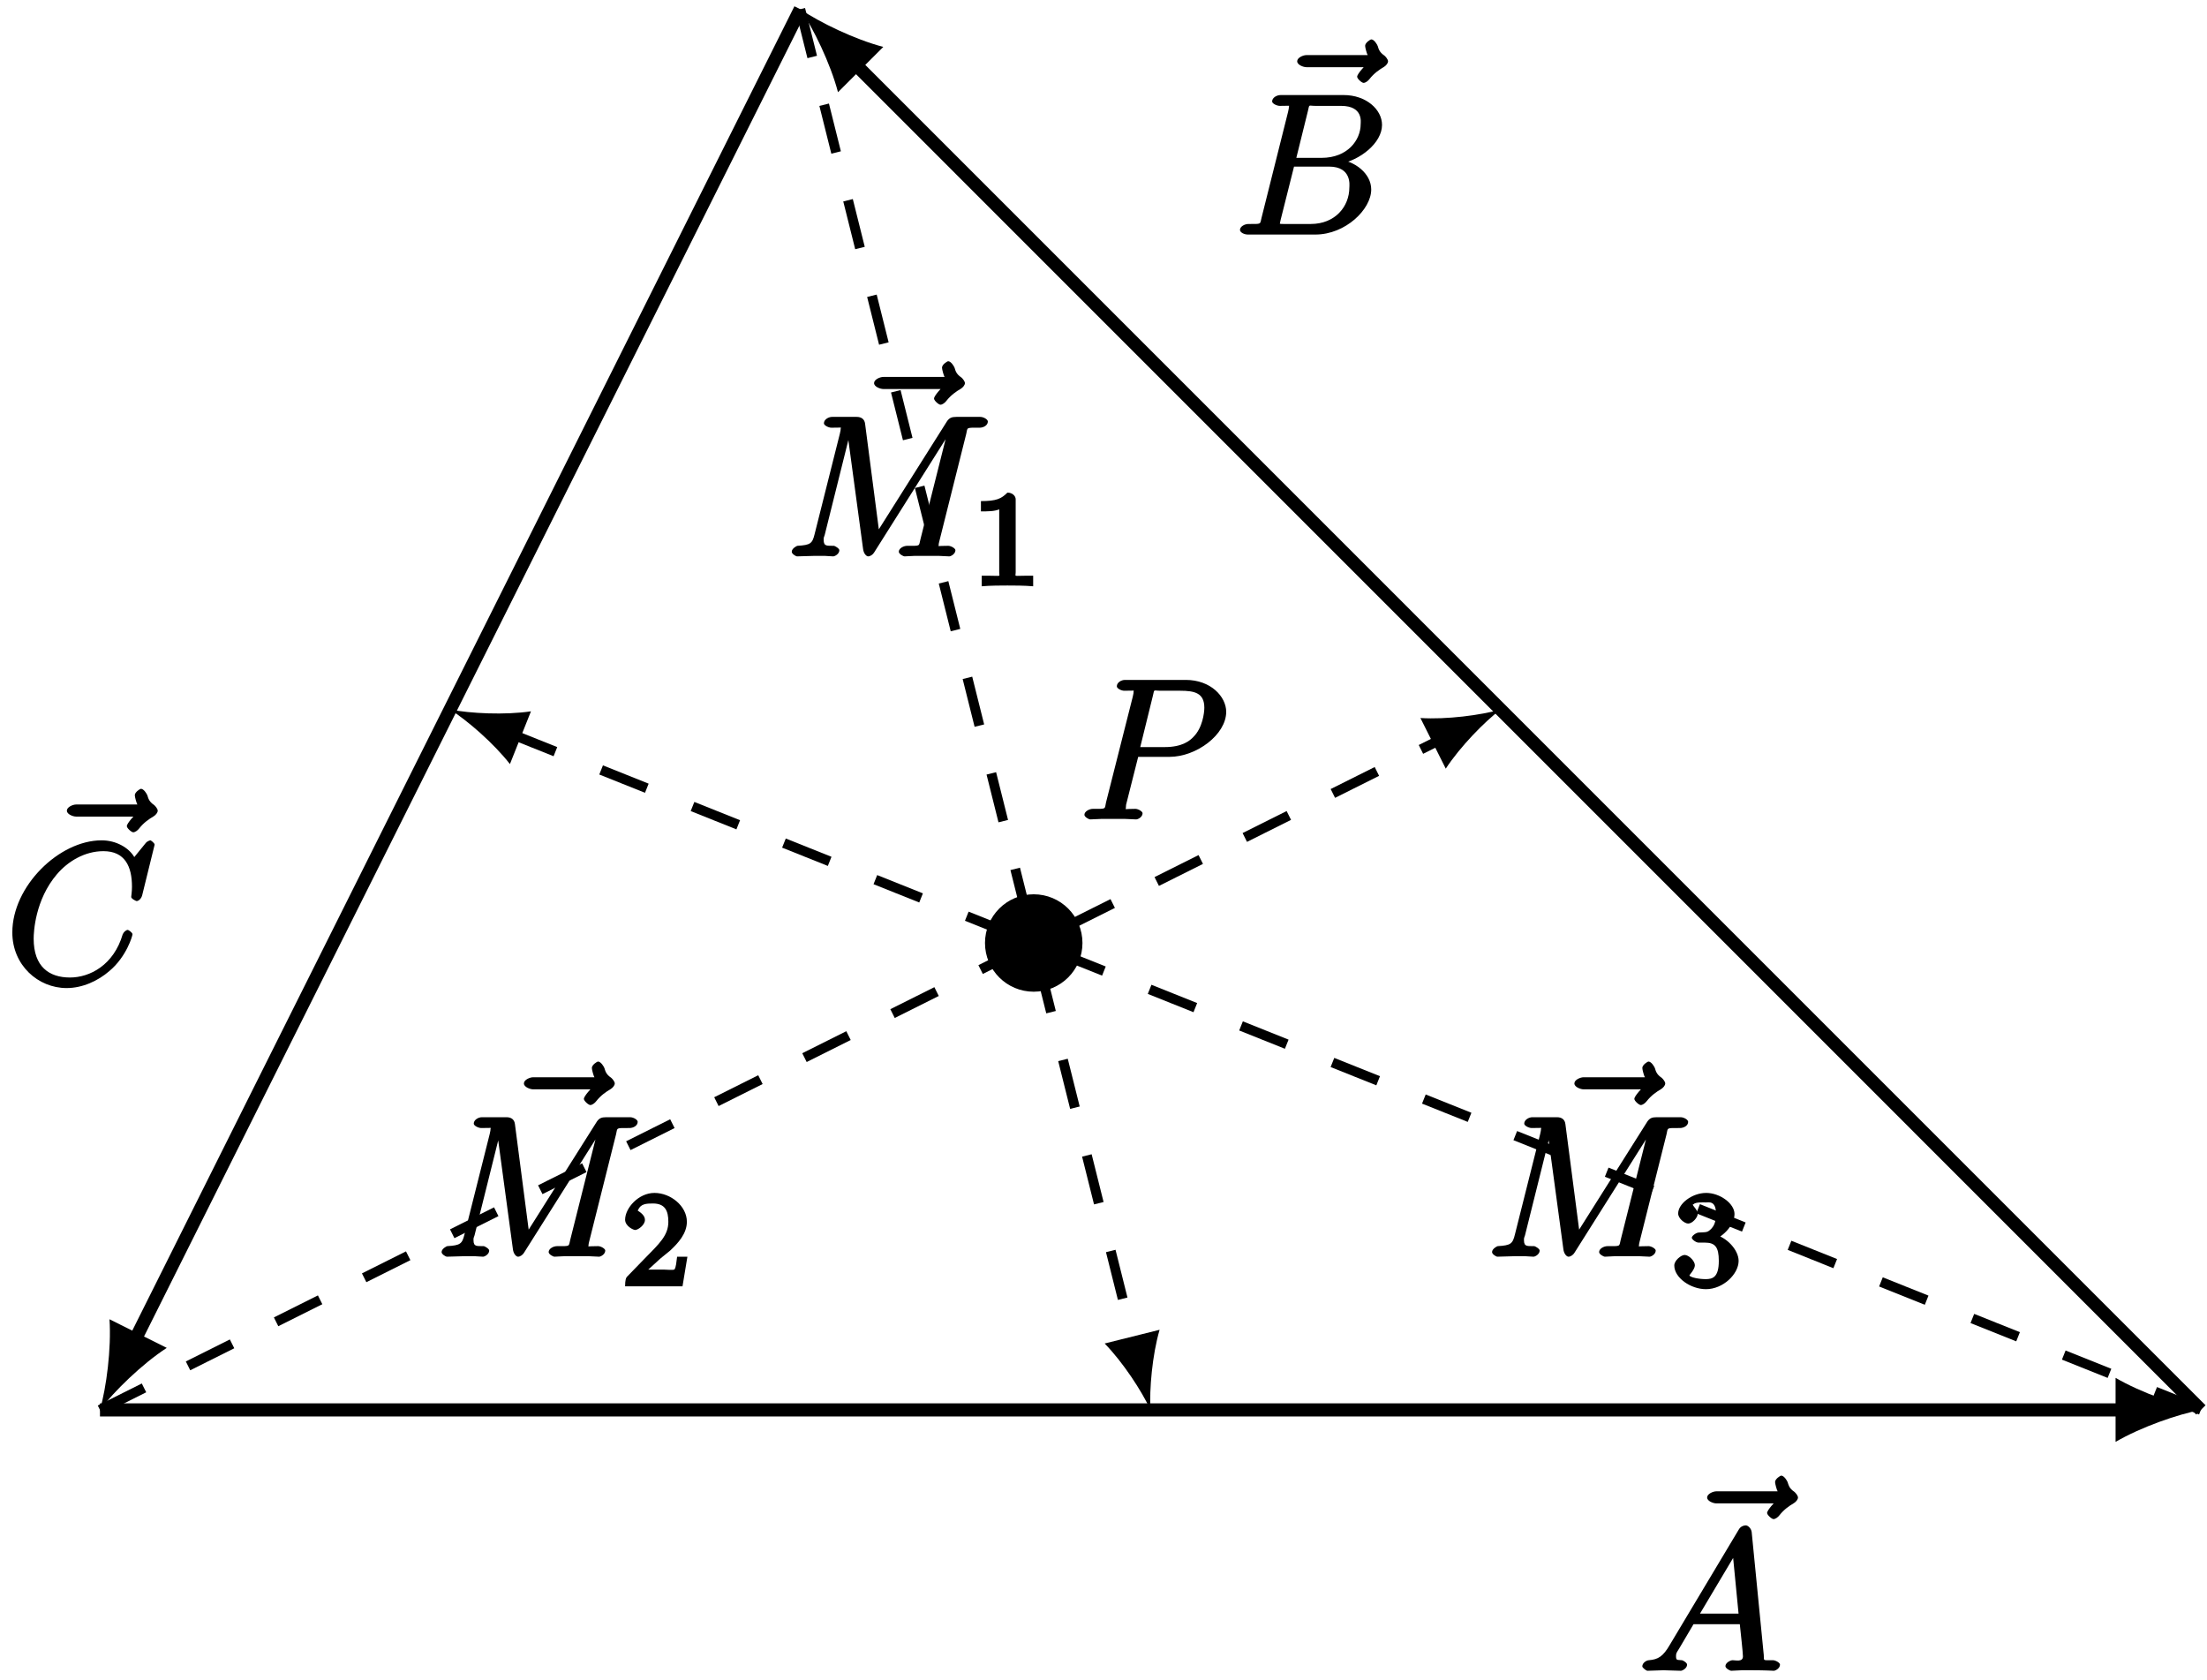
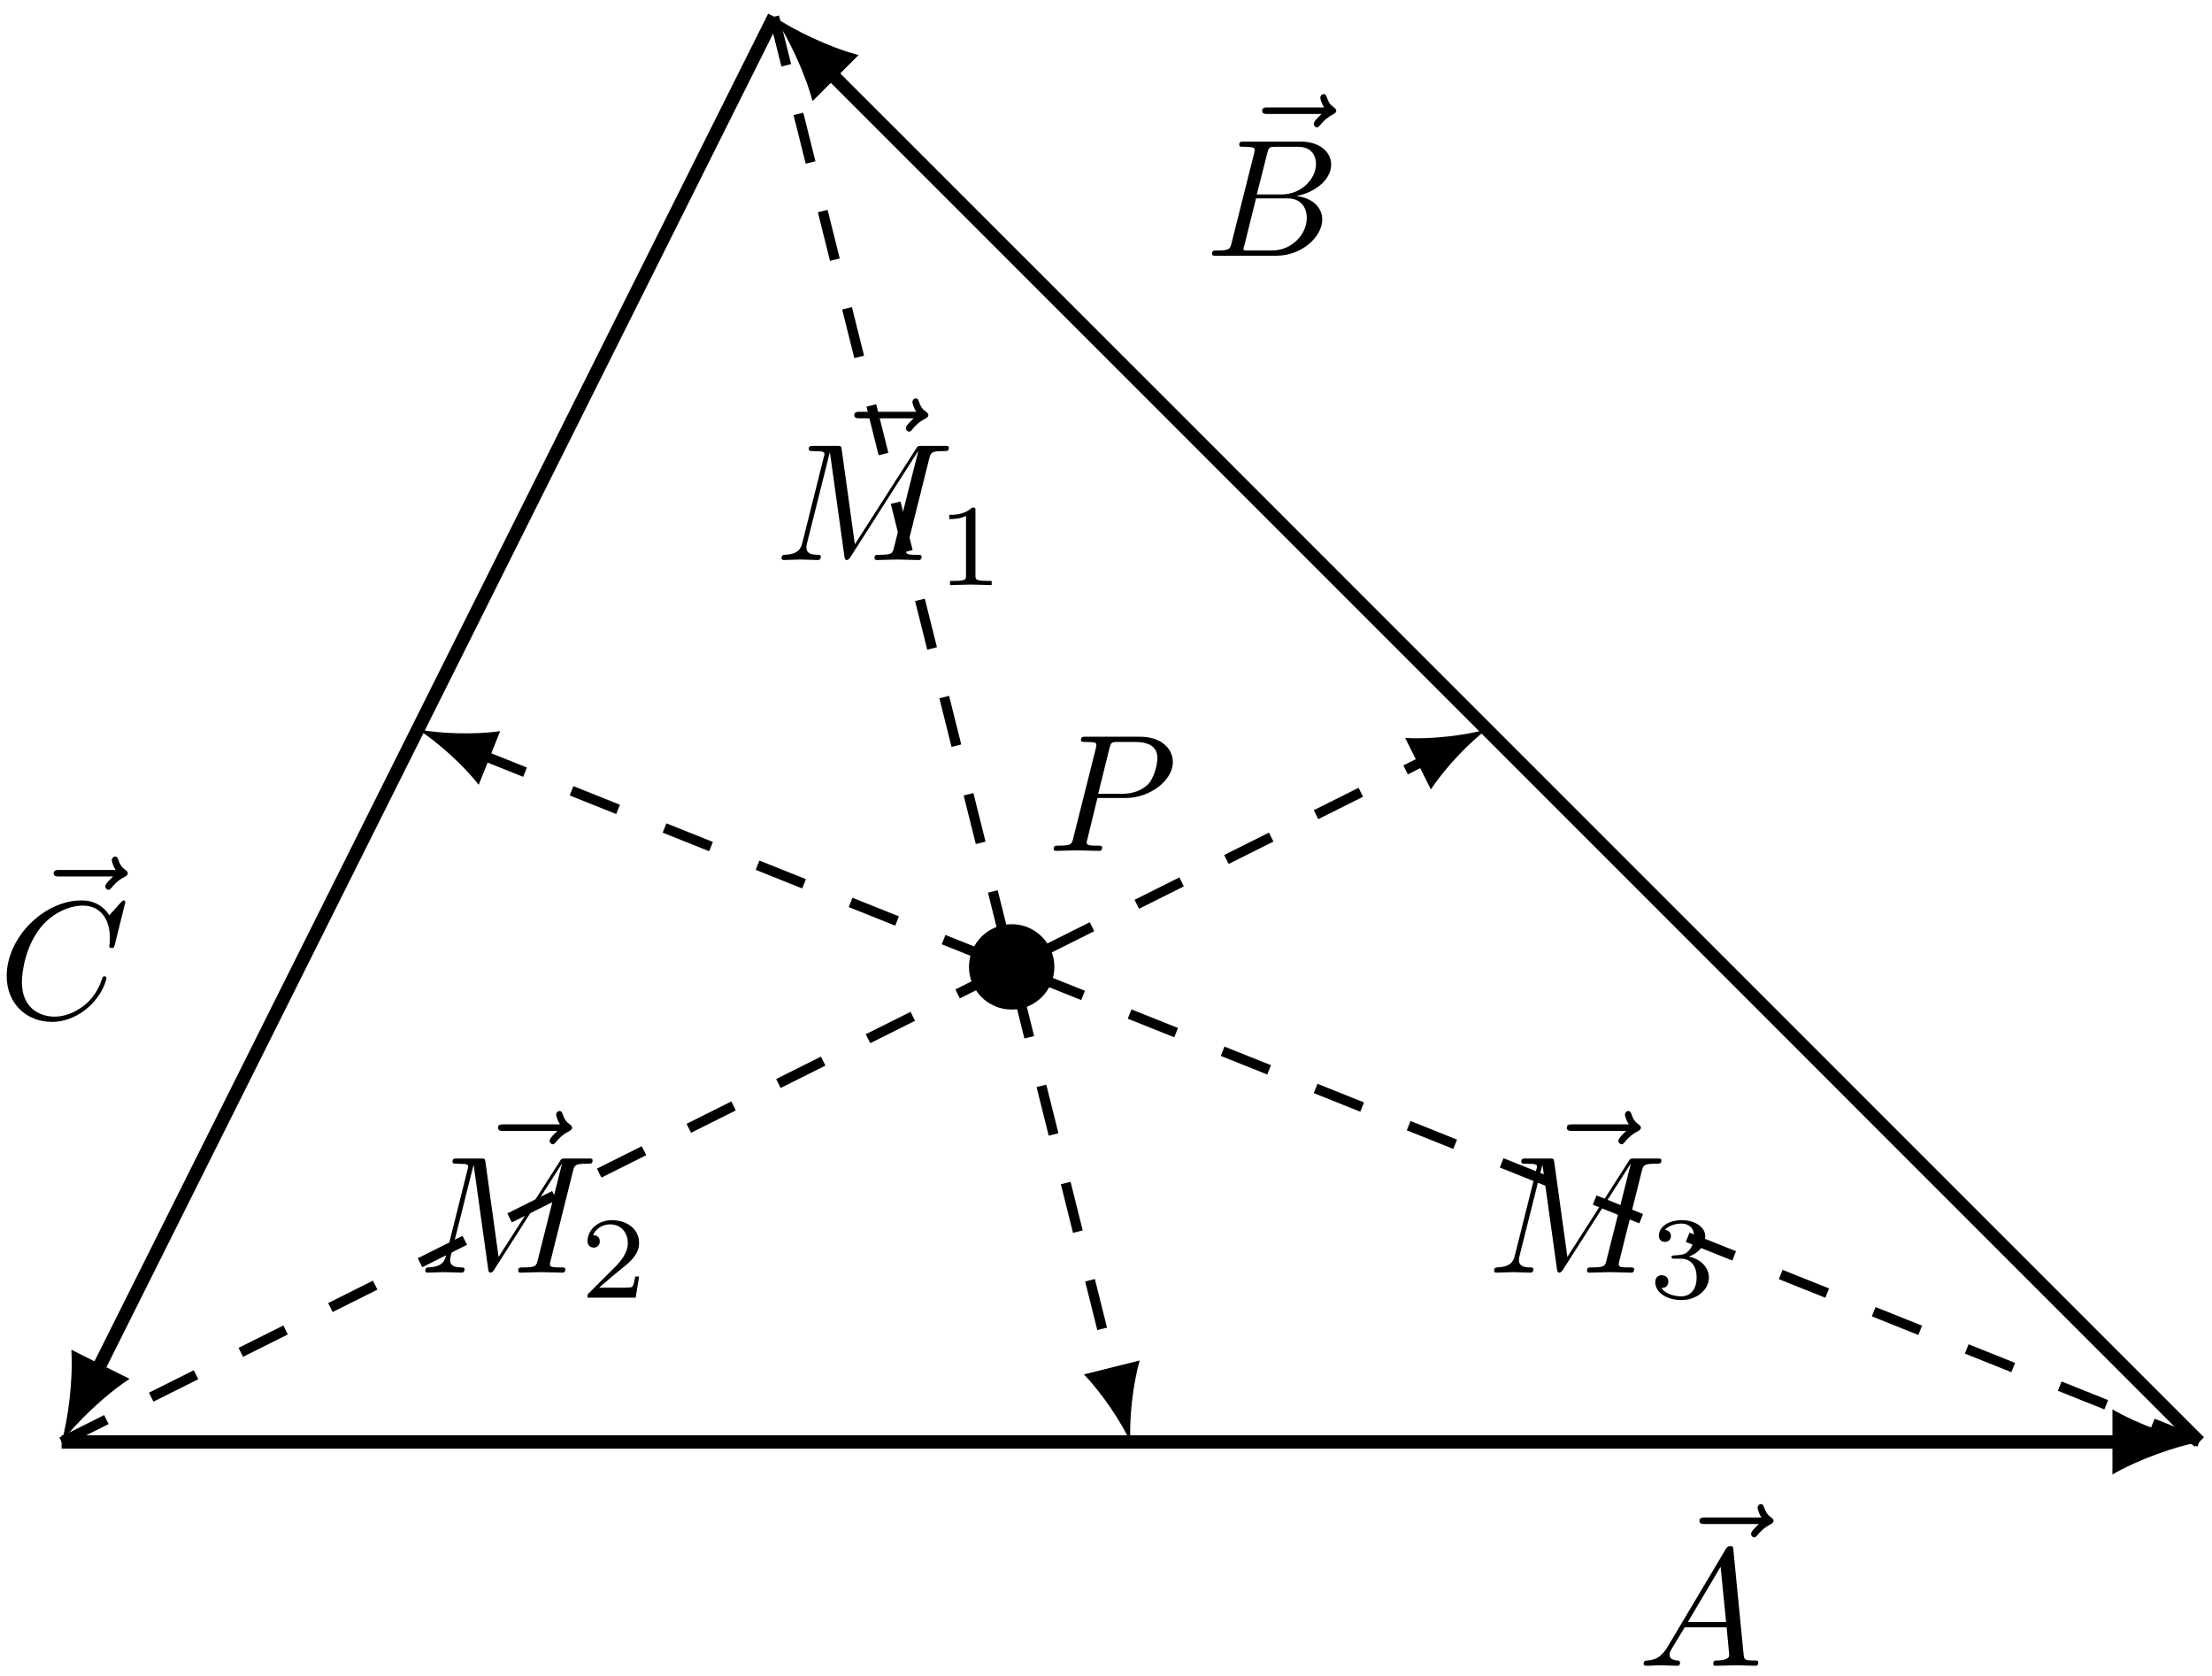
- <svg xmlns="http://www.w3.org/2000/svg" xmlns:xlink="http://www.w3.org/1999/xlink" width="134pt" height="102pt" viewBox="0 0 134 102" version="1.1">
+ <svg xmlns="http://www.w3.org/2000/svg" xmlns:xlink="http://www.w3.org/1999/xlink" width="132pt" height="100pt" viewBox="0 0 132 100" version="1.1">
  <defs>
    <g>
      <symbol overflow="visible" id="glyph0-0">
        <path style="stroke:none;" d="" />
      </symbol>
      <symbol overflow="visible" id="glyph0-1">
-         <path style="stroke:none;" d="M 6.281 -7.391 C 6.125 -7.25 5.641 -6.734 5.641 -6.562 C 5.641 -6.438 5.922 -6.188 6.031 -6.188 C 6.141 -6.188 6.297 -6.297 6.391 -6.422 C 6.672 -6.781 7 -7 7.266 -7.156 C 7.391 -7.234 7.516 -7.375 7.516 -7.5 C 7.516 -7.609 7.375 -7.781 7.297 -7.844 C 6.969 -8.062 6.938 -8.281 6.891 -8.422 C 6.859 -8.516 6.672 -8.828 6.5 -8.828 C 6.438 -8.828 6.125 -8.625 6.125 -8.438 C 6.125 -8.328 6.234 -7.938 6.281 -7.875 L 2.562 -7.875 C 2.359 -7.875 2 -7.719 2 -7.5 C 2 -7.281 2.375 -7.141 2.562 -7.141 L 6.391 -7.141 Z M 6.281 -7.391 " />
+         <path style="stroke:none;" d="M 5.359 -5.938 C 5.219 -5.797 4.891 -5.516 4.891 -5.344 C 4.891 -5.25 4.984 -5.141 5.078 -5.141 C 5.172 -5.141 5.219 -5.219 5.281 -5.281 C 5.391 -5.422 5.625 -5.703 6.062 -5.922 C 6.125 -5.969 6.234 -6.016 6.234 -6.125 C 6.234 -6.234 6.156 -6.281 6.094 -6.328 C 5.875 -6.484 5.766 -6.656 5.688 -6.891 C 5.656 -6.984 5.625 -7.125 5.484 -7.125 C 5.344 -7.125 5.281 -6.984 5.281 -6.906 C 5.281 -6.859 5.359 -6.547 5.516 -6.328 L 2.156 -6.328 C 2 -6.328 1.812 -6.328 1.812 -6.125 C 1.812 -5.938 2 -5.938 2.156 -5.938 Z M 5.359 -5.938 " />
      </symbol>
      <symbol overflow="visible" id="glyph0-2">
-         <path style="stroke:none;" d="M 1.906 -1.578 C 1.5 -0.875 1.203 -0.688 0.641 -0.641 C 0.5 -0.641 0.234 -0.484 0.234 -0.266 C 0.234 -0.188 0.469 0 0.547 0 C 0.766 0 1.297 -0.031 1.516 -0.031 C 1.859 -0.031 2.25 0 2.578 0 C 2.656 0 2.953 -0.141 2.953 -0.375 C 2.953 -0.484 2.703 -0.641 2.625 -0.641 C 2.359 -0.672 2.281 -0.609 2.281 -0.891 C 2.281 -1.062 2.312 -1.094 2.469 -1.344 L 3.344 -2.828 L 6.156 -2.828 C 6.156 -2.859 6.156 -2.766 6.172 -2.656 C 6.203 -2.344 6.344 -1.094 6.344 -0.875 C 6.344 -0.516 5.906 -0.641 5.719 -0.641 C 5.578 -0.641 5.281 -0.484 5.281 -0.281 C 5.281 -0.141 5.562 0 5.625 0 C 5.828 0 6.078 -0.031 6.281 -0.031 L 6.953 -0.031 C 7.688 -0.031 8.219 0 8.219 0 C 8.312 0 8.594 -0.141 8.594 -0.375 C 8.594 -0.484 8.328 -0.641 8.156 -0.641 C 7.5 -0.641 7.641 -0.594 7.609 -0.953 L 6.875 -8.422 C 6.844 -8.656 6.641 -8.828 6.516 -8.828 C 6.391 -8.828 6.203 -8.766 6.094 -8.578 Z M 3.578 -3.203 L 5.969 -7.219 L 5.703 -7.328 L 6.078 -3.469 L 3.734 -3.469 Z M 3.578 -3.203 " />
+         <path style="stroke:none;" d="M 1.781 -1.141 C 1.391 -0.484 1 -0.344 0.562 -0.312 C 0.438 -0.297 0.344 -0.297 0.344 -0.109 C 0.344 -0.047 0.406 0 0.484 0 C 0.75 0 1.062 -0.031 1.328 -0.031 C 1.672 -0.031 2.016 0 2.328 0 C 2.391 0 2.516 0 2.516 -0.188 C 2.516 -0.297 2.438 -0.312 2.359 -0.312 C 2.141 -0.328 1.891 -0.406 1.891 -0.656 C 1.891 -0.781 1.953 -0.891 2.031 -1.031 L 2.797 -2.297 L 5.297 -2.297 C 5.312 -2.094 5.453 -0.734 5.453 -0.641 C 5.453 -0.344 4.938 -0.312 4.734 -0.312 C 4.594 -0.312 4.5 -0.312 4.5 -0.109 C 4.5 0 4.609 0 4.641 0 C 5.047 0 5.469 -0.031 5.875 -0.031 C 6.125 -0.031 6.766 0 7.016 0 C 7.062 0 7.188 0 7.188 -0.203 C 7.188 -0.312 7.094 -0.312 6.953 -0.312 C 6.344 -0.312 6.344 -0.375 6.312 -0.672 L 5.703 -6.891 C 5.688 -7.094 5.688 -7.141 5.516 -7.141 C 5.359 -7.141 5.312 -7.062 5.25 -6.969 Z M 2.984 -2.609 L 4.938 -5.906 L 5.266 -2.609 Z M 2.984 -2.609 " />
      </symbol>
      <symbol overflow="visible" id="glyph0-3">
-         <path style="stroke:none;" d="M 4.531 -7.5 C 4.641 -7.938 4.531 -7.812 5 -7.812 L 6.547 -7.812 C 7.906 -7.812 7.734 -6.812 7.734 -6.703 C 7.734 -5.734 6.938 -4.656 5.359 -4.656 L 3.828 -4.656 Z M 6.391 -4.266 C 7.703 -4.5 9.031 -5.562 9.031 -6.656 C 9.031 -7.594 8.062 -8.469 6.703 -8.469 L 2.875 -8.469 C 2.641 -8.469 2.359 -8.312 2.359 -8.078 C 2.359 -7.953 2.641 -7.812 2.828 -7.812 C 3.547 -7.812 3.375 -7.859 3.375 -7.734 C 3.375 -7.703 3.375 -7.641 3.328 -7.453 L 1.719 -1.031 C 1.609 -0.609 1.75 -0.641 0.922 -0.641 C 0.688 -0.641 0.406 -0.484 0.406 -0.281 C 0.406 -0.141 0.641 0 0.891 0 L 4.984 0 C 6.812 0 8.375 -1.531 8.375 -2.734 C 8.375 -3.719 7.359 -4.469 6.391 -4.562 Z M 4.703 -0.641 L 3.078 -0.641 C 2.922 -0.641 2.891 -0.641 2.828 -0.656 C 2.688 -0.672 2.828 -0.531 2.828 -0.641 C 2.828 -0.719 2.859 -0.781 2.875 -0.891 L 3.688 -4.125 L 5.812 -4.125 C 7.219 -4.125 7.047 -2.953 7.047 -2.859 C 7.047 -1.703 6.188 -0.641 4.703 -0.641 Z M 4.703 -0.641 " />
+         <path style="stroke:none;" d="M 1.594 -0.781 C 1.5 -0.391 1.469 -0.312 0.688 -0.312 C 0.516 -0.312 0.422 -0.312 0.422 -0.109 C 0.422 0 0.516 0 0.688 0 L 4.25 0 C 5.828 0 7 -1.172 7 -2.156 C 7 -2.875 6.422 -3.453 5.453 -3.562 C 6.484 -3.75 7.531 -4.484 7.531 -5.438 C 7.531 -6.172 6.875 -6.812 5.688 -6.812 L 2.328 -6.812 C 2.141 -6.812 2.047 -6.812 2.047 -6.609 C 2.047 -6.5 2.141 -6.5 2.328 -6.5 C 2.344 -6.5 2.531 -6.5 2.703 -6.484 C 2.875 -6.453 2.969 -6.453 2.969 -6.312 C 2.969 -6.281 2.953 -6.25 2.938 -6.125 Z M 3.094 -3.656 L 3.719 -6.125 C 3.812 -6.469 3.828 -6.5 4.25 -6.5 L 5.547 -6.5 C 6.422 -6.5 6.625 -5.906 6.625 -5.469 C 6.625 -4.594 5.766 -3.656 4.562 -3.656 Z M 2.656 -0.312 C 2.516 -0.312 2.5 -0.312 2.438 -0.312 C 2.328 -0.328 2.297 -0.344 2.297 -0.422 C 2.297 -0.453 2.297 -0.469 2.359 -0.641 L 3.047 -3.422 L 4.922 -3.422 C 5.875 -3.422 6.078 -2.688 6.078 -2.266 C 6.078 -1.281 5.188 -0.312 4 -0.312 Z M 2.656 -0.312 " />
      </symbol>
      <symbol overflow="visible" id="glyph0-4">
-         <path style="stroke:none;" d="M 9.078 -8.453 C 9.078 -8.562 8.844 -8.719 8.828 -8.719 C 8.797 -8.719 8.625 -8.672 8.531 -8.547 L 7.844 -7.703 C 7.516 -8.266 6.75 -8.719 5.859 -8.719 C 3.281 -8.719 0.438 -5.938 0.438 -3.125 C 0.438 -1.141 2 0.25 3.734 0.25 C 4.703 0.25 5.641 -0.188 6.328 -0.781 C 7.375 -1.656 7.734 -2.922 7.734 -3.016 C 7.734 -3.125 7.484 -3.281 7.453 -3.281 C 7.344 -3.281 7.203 -3.156 7.141 -3.016 C 6.594 -1.141 5.141 -0.391 3.938 -0.391 C 2.672 -0.391 1.734 -1.047 1.734 -2.75 C 1.734 -3.125 1.812 -5.109 3.156 -6.672 C 3.812 -7.438 4.828 -8.062 5.969 -8.062 C 7.281 -8.062 7.703 -7.125 7.703 -5.906 C 7.703 -5.594 7.656 -5.328 7.656 -5.281 C 7.656 -5.172 7.953 -5.031 7.984 -5.031 C 8.109 -5.031 8.281 -5.188 8.328 -5.406 Z M 9.078 -8.453 " />
+         <path style="stroke:none;" d="M 7.578 -6.922 C 7.578 -6.953 7.562 -7.031 7.469 -7.031 C 7.438 -7.031 7.422 -7.016 7.312 -6.906 L 6.625 -6.141 C 6.531 -6.281 6.078 -7.031 4.969 -7.031 C 2.734 -7.031 0.5 -4.828 0.5 -2.516 C 0.5 -0.875 1.672 0.219 3.203 0.219 C 4.062 0.219 4.828 -0.172 5.359 -0.641 C 6.281 -1.453 6.453 -2.359 6.453 -2.391 C 6.453 -2.5 6.344 -2.5 6.328 -2.5 C 6.266 -2.5 6.219 -2.469 6.203 -2.391 C 6.109 -2.109 5.875 -1.391 5.188 -0.812 C 4.5 -0.266 3.875 -0.094 3.359 -0.094 C 2.469 -0.094 1.406 -0.609 1.406 -2.156 C 1.406 -2.734 1.609 -4.344 2.609 -5.516 C 3.219 -6.219 4.156 -6.719 5.047 -6.719 C 6.062 -6.719 6.656 -5.953 6.656 -4.797 C 6.656 -4.391 6.625 -4.391 6.625 -4.281 C 6.625 -4.188 6.734 -4.188 6.766 -4.188 C 6.891 -4.188 6.891 -4.203 6.953 -4.391 Z M 7.578 -6.922 " />
      </symbol>
      <symbol overflow="visible" id="glyph0-5">
-         <path style="stroke:none;" d="M 11.016 -7.438 C 11.109 -7.844 10.984 -7.812 11.828 -7.812 C 12.062 -7.812 12.328 -7.953 12.328 -8.188 C 12.328 -8.312 12.078 -8.469 11.859 -8.469 L 10.422 -8.469 C 10.125 -8.469 10 -8.406 9.859 -8.219 L 5.5 -1.312 L 5.766 -1.203 L 4.875 -8.047 C 4.844 -8.312 4.672 -8.469 4.359 -8.469 L 2.875 -8.469 C 2.656 -8.469 2.375 -8.312 2.375 -8.078 C 2.375 -7.953 2.656 -7.812 2.828 -7.812 C 3.562 -7.812 3.391 -7.859 3.391 -7.734 C 3.391 -7.703 3.391 -7.641 3.344 -7.453 L 1.812 -1.359 C 1.672 -0.781 1.562 -0.688 0.766 -0.641 C 0.734 -0.641 0.422 -0.484 0.422 -0.281 C 0.422 -0.141 0.688 0 0.734 0 C 0.984 0 1.594 -0.031 1.828 -0.031 L 2.406 -0.031 C 2.562 -0.031 2.766 0 2.938 0 C 3.031 0 3.312 -0.141 3.312 -0.375 C 3.312 -0.484 3.031 -0.641 2.984 -0.641 C 2.594 -0.656 2.359 -0.578 2.359 -1 C 2.359 -1.125 2.359 -1.141 2.422 -1.297 L 4.031 -7.75 L 3.766 -7.75 L 4.75 -0.469 C 4.781 -0.172 4.953 0 5.062 0 C 5.203 0 5.359 -0.125 5.422 -0.234 L 10.203 -7.812 L 9.938 -7.812 L 8.234 -1.031 C 8.125 -0.609 8.266 -0.641 7.438 -0.641 C 7.203 -0.641 6.922 -0.484 6.922 -0.281 C 6.922 -0.141 7.203 0 7.266 0 C 7.469 0 7.703 -0.031 7.906 -0.031 L 9.328 -0.031 C 9.531 -0.031 9.781 0 9.984 0 C 10.078 0 10.359 -0.141 10.359 -0.375 C 10.359 -0.484 10.094 -0.641 9.922 -0.641 C 9.188 -0.641 9.344 -0.578 9.344 -0.703 C 9.344 -0.719 9.344 -0.797 9.375 -0.891 Z M 11.016 -7.438 " />
+         <path style="stroke:none;" d="M 9.234 -6.047 C 9.328 -6.406 9.344 -6.5 10.094 -6.5 C 10.312 -6.5 10.406 -6.5 10.406 -6.703 C 10.406 -6.812 10.312 -6.812 10.141 -6.812 L 8.828 -6.812 C 8.562 -6.812 8.547 -6.812 8.438 -6.625 L 4.797 -0.938 L 4.016 -6.578 C 3.984 -6.812 3.969 -6.812 3.703 -6.812 L 2.344 -6.812 C 2.156 -6.812 2.047 -6.812 2.047 -6.625 C 2.047 -6.5 2.141 -6.5 2.328 -6.5 C 2.469 -6.5 2.641 -6.484 2.766 -6.484 C 2.922 -6.453 2.984 -6.438 2.984 -6.312 C 2.984 -6.281 2.969 -6.25 2.938 -6.125 L 1.672 -1.062 C 1.578 -0.656 1.406 -0.344 0.594 -0.312 C 0.547 -0.312 0.422 -0.297 0.422 -0.125 C 0.422 -0.031 0.484 0 0.562 0 C 0.875 0 1.219 -0.031 1.562 -0.031 C 1.891 -0.031 2.25 0 2.578 0 C 2.625 0 2.766 0 2.766 -0.203 C 2.766 -0.312 2.656 -0.312 2.578 -0.312 C 2.016 -0.312 1.906 -0.516 1.906 -0.75 C 1.906 -0.812 1.906 -0.875 1.938 -0.984 L 3.297 -6.406 L 3.312 -6.406 L 4.172 -0.234 C 4.188 -0.109 4.203 0 4.312 0 C 4.422 0 4.484 -0.109 4.531 -0.172 L 8.562 -6.484 L 8.578 -6.484 L 7.141 -0.781 C 7.047 -0.391 7.031 -0.312 6.234 -0.312 C 6.078 -0.312 5.969 -0.312 5.969 -0.125 C 5.969 0 6.078 0 6.109 0 C 6.391 0 7.062 -0.031 7.344 -0.031 C 7.75 -0.031 8.188 0 8.594 0 C 8.656 0 8.781 0 8.781 -0.203 C 8.781 -0.312 8.688 -0.312 8.5 -0.312 C 8.141 -0.312 7.859 -0.312 7.859 -0.484 C 7.859 -0.531 7.859 -0.547 7.906 -0.734 Z M 9.234 -6.047 " />
      </symbol>
      <symbol overflow="visible" id="glyph0-6">
-         <path style="stroke:none;" d="M 3.531 -3.797 L 5.547 -3.797 C 7.203 -3.797 9 -5.156 9 -6.531 C 9 -7.453 8.062 -8.469 6.547 -8.469 L 2.859 -8.469 C 2.625 -8.469 2.359 -8.312 2.359 -8.078 C 2.359 -7.953 2.625 -7.812 2.812 -7.812 C 3.531 -7.812 3.375 -7.859 3.375 -7.734 C 3.375 -7.703 3.375 -7.641 3.328 -7.453 L 1.703 -1.031 C 1.609 -0.609 1.75 -0.641 0.906 -0.641 C 0.688 -0.641 0.391 -0.484 0.391 -0.281 C 0.391 -0.141 0.672 0 0.734 0 C 0.969 0 1.203 -0.031 1.438 -0.031 L 2.828 -0.031 C 3.062 -0.031 3.312 0 3.531 0 C 3.641 0 3.922 -0.141 3.922 -0.375 C 3.922 -0.484 3.656 -0.641 3.484 -0.641 C 2.766 -0.641 2.906 -0.578 2.906 -0.688 C 2.906 -0.75 2.922 -0.844 2.922 -0.891 L 3.656 -3.797 Z M 4.547 -7.5 C 4.656 -7.938 4.547 -7.812 5.016 -7.812 L 6.203 -7.812 C 7.094 -7.812 7.672 -7.672 7.672 -6.781 C 7.672 -6.469 7.562 -5.562 7.016 -5.016 C 6.812 -4.797 6.359 -4.391 5.266 -4.391 L 3.781 -4.391 Z M 4.547 -7.5 " />
+         <path style="stroke:none;" d="M 3.016 -3.156 L 4.719 -3.156 C 6.125 -3.156 7.516 -4.188 7.516 -5.297 C 7.516 -6.078 6.859 -6.812 5.547 -6.812 L 2.328 -6.812 C 2.141 -6.812 2.031 -6.812 2.031 -6.625 C 2.031 -6.5 2.109 -6.5 2.312 -6.5 C 2.438 -6.5 2.625 -6.484 2.734 -6.484 C 2.906 -6.453 2.953 -6.438 2.953 -6.312 C 2.953 -6.281 2.953 -6.25 2.922 -6.125 L 1.578 -0.781 C 1.484 -0.391 1.469 -0.312 0.672 -0.312 C 0.516 -0.312 0.406 -0.312 0.406 -0.125 C 0.406 0 0.516 0 0.547 0 C 0.828 0 1.531 -0.031 1.812 -0.031 C 2.031 -0.031 2.25 -0.016 2.453 -0.016 C 2.672 -0.016 2.891 0 3.094 0 C 3.172 0 3.297 0 3.297 -0.203 C 3.297 -0.312 3.203 -0.312 3.016 -0.312 C 2.656 -0.312 2.375 -0.312 2.375 -0.484 C 2.375 -0.547 2.391 -0.594 2.406 -0.656 Z M 3.734 -6.125 C 3.828 -6.469 3.844 -6.5 4.281 -6.5 L 5.234 -6.5 C 6.062 -6.5 6.594 -6.234 6.594 -5.547 C 6.594 -5.156 6.391 -4.297 6 -3.938 C 5.5 -3.484 4.906 -3.406 4.469 -3.406 L 3.062 -3.406 Z M 3.734 -6.125 " />
      </symbol>
      <symbol overflow="visible" id="glyph1-0">
        <path style="stroke:none;" d="" />
      </symbol>
      <symbol overflow="visible" id="glyph1-1">
-         <path style="stroke:none;" d="M 2.688 -5.266 C 2.688 -5.469 2.484 -5.672 2.188 -5.672 C 1.812 -5.297 1.516 -5.156 0.578 -5.156 L 0.578 -4.531 C 0.984 -4.531 1.406 -4.531 1.688 -4.656 L 1.688 -0.844 C 1.688 -0.547 1.844 -0.625 1.094 -0.625 L 0.625 -0.625 L 0.625 0.016 C 1.141 -0.031 1.828 -0.031 2.188 -0.031 C 2.547 -0.031 3.234 -0.031 3.75 0.016 L 3.75 -0.625 L 3.281 -0.625 C 2.531 -0.625 2.688 -0.547 2.688 -0.844 Z M 2.688 -5.266 " />
+         <path style="stroke:none;" d="M 2.328 -4.438 C 2.328 -4.625 2.328 -4.625 2.125 -4.625 C 1.672 -4.188 1.047 -4.188 0.766 -4.188 L 0.766 -3.938 C 0.922 -3.938 1.391 -3.938 1.766 -4.125 L 1.766 -0.578 C 1.766 -0.344 1.766 -0.25 1.078 -0.25 L 0.812 -0.25 L 0.812 0 C 0.938 0 1.797 -0.031 2.047 -0.031 C 2.266 -0.031 3.141 0 3.297 0 L 3.297 -0.25 L 3.031 -0.25 C 2.328 -0.25 2.328 -0.344 2.328 -0.578 Z M 2.328 -4.438 " />
      </symbol>
      <symbol overflow="visible" id="glyph1-2">
-         <path style="stroke:none;" d="M 2.375 -1.688 C 2.5 -1.797 2.844 -2.062 2.969 -2.172 C 3.453 -2.625 3.984 -3.203 3.984 -3.922 C 3.984 -4.875 3 -5.672 2.016 -5.672 C 1.047 -5.672 0.234 -4.75 0.234 -4.047 C 0.234 -3.656 0.734 -3.422 0.844 -3.422 C 1.016 -3.422 1.438 -3.719 1.438 -4.031 C 1.438 -4.438 0.859 -4.625 1.016 -4.625 C 1.172 -5.016 1.531 -5.031 1.922 -5.031 C 2.656 -5.031 2.859 -4.594 2.859 -3.922 C 2.859 -3.094 2.328 -2.609 1.391 -1.656 L 0.375 -0.609 C 0.281 -0.531 0.234 -0.375 0.234 0 L 3.719 0 L 4.016 -1.797 L 3.391 -1.797 C 3.344 -1.453 3.328 -1.172 3.234 -1.031 C 3.188 -0.969 2.719 -1.016 2.594 -1.016 L 1.172 -1.016 L 1.297 -0.703 Z M 2.375 -1.688 " />
+         <path style="stroke:none;" d="M 3.516 -1.266 L 3.281 -1.266 C 3.266 -1.109 3.188 -0.703 3.094 -0.641 C 3.047 -0.594 2.516 -0.594 2.406 -0.594 L 1.125 -0.594 C 1.859 -1.234 2.109 -1.438 2.516 -1.766 C 3.031 -2.172 3.516 -2.609 3.516 -3.266 C 3.516 -4.109 2.781 -4.625 1.891 -4.625 C 1.031 -4.625 0.438 -4.016 0.438 -3.375 C 0.438 -3.031 0.734 -2.984 0.812 -2.984 C 0.969 -2.984 1.172 -3.109 1.172 -3.359 C 1.172 -3.484 1.125 -3.734 0.766 -3.734 C 0.984 -4.219 1.453 -4.375 1.781 -4.375 C 2.484 -4.375 2.844 -3.828 2.844 -3.266 C 2.844 -2.656 2.406 -2.188 2.188 -1.938 L 0.516 -0.266 C 0.438 -0.203 0.438 -0.188 0.438 0 L 3.312 0 Z M 3.516 -1.266 " />
      </symbol>
      <symbol overflow="visible" id="glyph1-3">
-         <path style="stroke:none;" d="M 2.016 -2.656 C 2.641 -2.656 2.859 -2.375 2.859 -1.547 C 2.859 -0.547 2.484 -0.438 2.062 -0.438 C 1.625 -0.438 1.141 -0.547 1.078 -0.656 C 1.031 -0.656 1.406 -1.016 1.406 -1.281 C 1.406 -1.531 1.047 -1.906 0.781 -1.906 C 0.578 -1.906 0.156 -1.578 0.156 -1.266 C 0.156 -0.516 1.156 0.172 2.078 0.172 C 3.125 0.172 4.062 -0.75 4.062 -1.547 C 4.062 -2.203 3.344 -3 2.531 -3.172 L 2.531 -2.812 C 3.156 -3.031 3.812 -3.75 3.812 -4.391 C 3.812 -5.031 2.922 -5.672 2.094 -5.672 C 1.234 -5.672 0.391 -5.016 0.391 -4.422 C 0.391 -4.125 0.781 -3.812 1 -3.812 C 1.25 -3.812 1.578 -4.172 1.578 -4.406 C 1.578 -4.688 1.141 -4.984 1.328 -4.984 C 1.438 -5.125 1.922 -5.094 2.062 -5.094 C 2.266 -5.094 2.688 -5.219 2.688 -4.391 C 2.688 -3.828 2.516 -3.625 2.406 -3.5 C 2.156 -3.25 2.109 -3.297 1.625 -3.266 C 1.469 -3.25 1.219 -3.062 1.219 -2.953 C 1.219 -2.844 1.484 -2.656 1.625 -2.656 Z M 2.016 -2.656 " />
+         <path style="stroke:none;" d="M 1.906 -2.328 C 2.453 -2.328 2.844 -1.953 2.844 -1.203 C 2.844 -0.344 2.328 -0.078 1.938 -0.078 C 1.656 -0.078 1.031 -0.156 0.75 -0.578 C 1.078 -0.578 1.156 -0.812 1.156 -0.969 C 1.156 -1.188 0.984 -1.344 0.766 -1.344 C 0.578 -1.344 0.375 -1.219 0.375 -0.938 C 0.375 -0.281 1.094 0.141 1.938 0.141 C 2.906 0.141 3.578 -0.516 3.578 -1.203 C 3.578 -1.75 3.141 -2.297 2.375 -2.453 C 3.094 -2.719 3.359 -3.234 3.359 -3.672 C 3.359 -4.219 2.734 -4.625 1.953 -4.625 C 1.188 -4.625 0.594 -4.25 0.594 -3.688 C 0.594 -3.453 0.75 -3.328 0.953 -3.328 C 1.172 -3.328 1.312 -3.484 1.312 -3.672 C 1.312 -3.875 1.172 -4.031 0.953 -4.047 C 1.203 -4.344 1.672 -4.422 1.938 -4.422 C 2.25 -4.422 2.688 -4.266 2.688 -3.672 C 2.688 -3.375 2.594 -3.047 2.406 -2.844 C 2.188 -2.578 1.984 -2.562 1.641 -2.531 C 1.469 -2.516 1.453 -2.516 1.422 -2.516 C 1.406 -2.516 1.344 -2.5 1.344 -2.422 C 1.344 -2.328 1.406 -2.328 1.531 -2.328 Z M 1.906 -2.328 " />
      </symbol>
    </g>
  </defs>
  <g id="surface1">
-     <path style="fill:none;stroke-width:0.797;stroke-linecap:butt;stroke-linejoin:miter;stroke:rgb(0%,0%,0%);stroke-opacity:1;stroke-miterlimit:10;" d="M 0 -0.002 L 122.899 -0.002 " transform="matrix(1,0,0,-1,6.07,85.6)" />
-     <path style=" stroke:none;fill-rule:nonzero;fill:rgb(0%,0%,0%);fill-opacity:1;" d="M 133.629 85.602 C 132.25 85.34 130.004 84.562 128.449 83.656 L 128.449 87.543 C 130.004 86.637 132.25 85.859 133.629 85.602 " />
+     <path style="fill:none;stroke-width:0.797;stroke-linecap:butt;stroke-linejoin:miter;stroke:rgb(0%,0%,0%);stroke-opacity:1;stroke-miterlimit:10;" d="M -0.001 -0.001 L 122.897 -0.001 " transform="matrix(1,0,0,-1,3.677,86.038)" />
+     <path style=" stroke:none;fill-rule:nonzero;fill:rgb(0%,0%,0%);fill-opacity:1;" d="M 131.238 86.039 C 129.855 85.777 127.609 85 126.059 84.094 L 126.059 87.98 C 127.609 87.074 129.855 86.297 131.238 86.039 " />
    <g style="fill:rgb(0%,0%,0%);fill-opacity:1;">
-       <use xlink:href="#glyph0-1" x="101.65" y="98.42" />
+       <use xlink:href="#glyph0-1" x="99.601" y="96.874" />
    </g>
    <g style="fill:rgb(0%,0%,0%);fill-opacity:1;">
-       <use xlink:href="#glyph0-2" x="99.48" y="101.44" />
+       <use xlink:href="#glyph0-2" x="97.738" y="99.393" />
    </g>
-     <path style="fill:none;stroke-width:0.797;stroke-linecap:butt;stroke-linejoin:miter;stroke:rgb(0%,0%,0%);stroke-opacity:1;stroke-miterlimit:10;" d="M 127.559 -0.002 L 62.504 65.057 L 45.817 81.745 " transform="matrix(1,0,0,-1,6.07,85.6)" />
-     <path style=" stroke:none;fill-rule:nonzero;fill:rgb(0%,0%,0%);fill-opacity:1;" d="M 48.59 0.559 C 49.383 1.719 50.422 3.855 50.879 5.598 L 53.629 2.848 C 51.887 2.391 49.75 1.352 48.59 0.559 " />
+     <path style="fill:none;stroke-width:0.797;stroke-linecap:butt;stroke-linejoin:miter;stroke:rgb(0%,0%,0%);stroke-opacity:1;stroke-miterlimit:10;" d="M 127.561 -0.001 L 62.507 65.058 L 45.815 81.745 " transform="matrix(1,0,0,-1,3.677,86.038)" />
+     <path style=" stroke:none;fill-rule:nonzero;fill:rgb(0%,0%,0%);fill-opacity:1;" d="M 46.195 0.996 C 46.992 2.156 48.027 4.293 48.488 6.035 L 51.234 3.285 C 49.492 2.828 47.355 1.793 46.195 0.996 " />
    <g style="fill:rgb(0%,0%,0%);fill-opacity:1;">
-       <use xlink:href="#glyph0-1" x="76.76" y="11.22" />
+       <use xlink:href="#glyph0-1" x="73.506" y="12.74" />
    </g>
    <g style="fill:rgb(0%,0%,0%);fill-opacity:1;">
-       <use xlink:href="#glyph0-3" x="74.88" y="14.24" />
+       <use xlink:href="#glyph0-3" x="71.905" y="15.259" />
    </g>
-     <path style="fill:none;stroke-width:0.797;stroke-linecap:butt;stroke-linejoin:miter;stroke:rgb(0%,0%,0%);stroke-opacity:1;stroke-miterlimit:10;" d="M 42.52 85.041 L 9.778 19.561 L 2.086 4.17 " transform="matrix(1,0,0,-1,6.07,85.6)" />
-     <path style=" stroke:none;fill-rule:nonzero;fill:rgb(0%,0%,0%);fill-opacity:1;" d="M 6.07 85.602 C 6.918 84.48 8.617 82.82 10.125 81.836 L 6.648 80.098 C 6.766 81.895 6.457 84.25 6.07 85.602 " />
+     <path style="fill:none;stroke-width:0.797;stroke-linecap:butt;stroke-linejoin:miter;stroke:rgb(0%,0%,0%);stroke-opacity:1;stroke-miterlimit:10;" d="M 42.518 85.042 L 9.78 19.561 L 2.085 4.171 " transform="matrix(1,0,0,-1,3.677,86.038)" />
+     <path style=" stroke:none;fill-rule:nonzero;fill:rgb(0%,0%,0%);fill-opacity:1;" d="M 3.676 86.039 C 4.527 84.918 6.227 83.258 7.73 82.273 L 4.258 80.535 C 4.371 82.332 4.062 84.688 3.676 86.039 " />
    <g style="fill:rgb(0%,0%,0%);fill-opacity:1;">
-       <use xlink:href="#glyph0-1" x="2.06" y="56.72" />
+       <use xlink:href="#glyph0-1" x="1.39" y="58.236" />
    </g>
    <g style="fill:rgb(0%,0%,0%);fill-opacity:1;">
-       <use xlink:href="#glyph0-4" x="0.31" y="59.74" />
+       <use xlink:href="#glyph0-4" x="-0.1" y="60.755" />
    </g>
-     <path style="fill:none;stroke-width:0.598;stroke-linecap:butt;stroke-linejoin:miter;stroke:rgb(0%,0%,0%);stroke-opacity:1;stroke-dasharray:2.989,2.989;stroke-miterlimit:10;" d="M 42.52 85.041 L 49.606 56.694 L 62.782 4.002 " transform="matrix(1,0,0,-1,6.07,85.6)" />
-     <path style=" stroke:none;fill-rule:nonzero;fill:rgb(0%,0%,0%);fill-opacity:1;" d="M 69.852 85.602 C 69.777 84.359 69.961 82.266 70.406 80.738 L 67.07 81.57 C 68.184 82.711 69.332 84.469 69.852 85.602 " />
+     <path style="fill:none;stroke-width:0.598;stroke-linecap:butt;stroke-linejoin:miter;stroke:rgb(0%,0%,0%);stroke-opacity:1;stroke-dasharray:2.989,2.989;stroke-miterlimit:10;" d="M 42.518 85.042 L 49.608 56.694 L 62.78 4.003 " transform="matrix(1,0,0,-1,3.677,86.038)" />
+     <path style=" stroke:none;fill-rule:nonzero;fill:rgb(0%,0%,0%);fill-opacity:1;" d="M 67.457 86.039 C 67.383 84.797 67.57 82.703 68.012 81.176 L 64.68 82.008 C 65.789 83.148 66.938 84.906 67.457 86.039 " />
    <g style="fill:rgb(0%,0%,0%);fill-opacity:1;">
-       <use xlink:href="#glyph0-1" x="51.07" y="30.76" />
+       <use xlink:href="#glyph0-1" x="49.165" y="30.897" />
    </g>
    <g style="fill:rgb(0%,0%,0%);fill-opacity:1;">
-       <use xlink:href="#glyph0-5" x="47.65" y="33.78" />
+       <use xlink:href="#glyph0-5" x="46.216" y="33.416" />
    </g>
    <g style="fill:rgb(0%,0%,0%);fill-opacity:1;">
-       <use xlink:href="#glyph1-1" x="58.98" y="35.58" />
+       <use xlink:href="#glyph1-1" x="55.881" y="34.91" />
    </g>
-     <path style="fill:none;stroke-width:0.598;stroke-linecap:butt;stroke-linejoin:miter;stroke:rgb(0%,0%,0%);stroke-opacity:1;stroke-dasharray:2.989,2.989;stroke-miterlimit:10;" d="M 0 -0.002 L 28.348 14.174 L 81.352 40.674 " transform="matrix(1,0,0,-1,6.07,85.6)" />
-     <path style=" stroke:none;fill-rule:nonzero;fill:rgb(0%,0%,0%);fill-opacity:1;" d="M 91.109 43.078 C 89.914 43.422 87.832 43.695 86.242 43.594 L 87.781 46.668 C 88.652 45.336 90.121 43.832 91.109 43.078 " />
+     <path style="fill:none;stroke-width:0.598;stroke-linecap:butt;stroke-linejoin:miter;stroke:rgb(0%,0%,0%);stroke-opacity:1;stroke-dasharray:2.989,2.989;stroke-miterlimit:10;" d="M -0.001 -0.001 L 28.346 14.175 L 81.35 40.675 " transform="matrix(1,0,0,-1,3.677,86.038)" />
+     <path style=" stroke:none;fill-rule:nonzero;fill:rgb(0%,0%,0%);fill-opacity:1;" d="M 88.719 43.52 C 87.523 43.859 85.438 44.133 83.852 44.031 L 85.387 47.105 C 86.258 45.773 87.727 44.27 88.719 43.52 " />
    <g style="fill:rgb(0%,0%,0%);fill-opacity:1;">
-       <use xlink:href="#glyph0-1" x="29.81" y="73.28" />
+       <use xlink:href="#glyph0-1" x="27.905" y="73.417" />
    </g>
    <g style="fill:rgb(0%,0%,0%);fill-opacity:1;">
-       <use xlink:href="#glyph0-5" x="26.39" y="76.3" />
+       <use xlink:href="#glyph0-5" x="24.956" y="75.936" />
    </g>
    <g style="fill:rgb(0%,0%,0%);fill-opacity:1;">
-       <use xlink:href="#glyph1-2" x="37.72" y="78.1" />
+       <use xlink:href="#glyph1-2" x="34.621" y="77.43" />
    </g>
-     <path style="fill:none;stroke-width:0.598;stroke-linecap:butt;stroke-linejoin:miter;stroke:rgb(0%,0%,0%);stroke-opacity:1;stroke-dasharray:2.989,2.989;stroke-miterlimit:10;" d="M 127.559 -0.002 L 92.125 14.174 L 25.102 40.983 " transform="matrix(1,0,0,-1,6.07,85.6)" />
-     <path style=" stroke:none;fill-rule:nonzero;fill:rgb(0%,0%,0%);fill-opacity:1;" d="M 27.328 43.078 C 28.383 43.75 29.977 45.129 30.961 46.391 L 32.238 43.188 C 30.66 43.422 28.555 43.32 27.328 43.078 " />
+     <path style="fill:none;stroke-width:0.598;stroke-linecap:butt;stroke-linejoin:miter;stroke:rgb(0%,0%,0%);stroke-opacity:1;stroke-dasharray:2.989,2.989;stroke-miterlimit:10;" d="M 127.561 -0.001 L 92.128 14.175 L 25.104 40.983 " transform="matrix(1,0,0,-1,3.677,86.038)" />
+     <path style=" stroke:none;fill-rule:nonzero;fill:rgb(0%,0%,0%);fill-opacity:1;" d="M 24.938 43.52 C 25.992 44.188 27.586 45.566 28.566 46.828 L 29.848 43.625 C 28.266 43.859 26.16 43.762 24.938 43.52 " />
    <g style="fill:rgb(0%,0%,0%);fill-opacity:1;">
-       <use xlink:href="#glyph0-1" x="93.59" y="73.28" />
+       <use xlink:href="#glyph0-1" x="91.685" y="73.417" />
    </g>
    <g style="fill:rgb(0%,0%,0%);fill-opacity:1;">
-       <use xlink:href="#glyph0-5" x="90.17" y="76.3" />
+       <use xlink:href="#glyph0-5" x="88.736" y="75.936" />
    </g>
    <g style="fill:rgb(0%,0%,0%);fill-opacity:1;">
-       <use xlink:href="#glyph1-3" x="101.5" y="78.1" />
+       <use xlink:href="#glyph1-3" x="98.401" y="77.43" />
    </g>
-     <path style="fill-rule:nonzero;fill:rgb(0%,0%,0%);fill-opacity:1;stroke-width:0.399;stroke-linecap:butt;stroke-linejoin:miter;stroke:rgb(0%,0%,0%);stroke-opacity:1;stroke-miterlimit:10;" d="M 59.453 28.346 C 59.453 29.87 58.219 31.104 56.692 31.104 C 55.168 31.104 53.934 29.87 53.934 28.346 C 53.934 26.823 55.168 25.588 56.692 25.588 C 58.219 25.588 59.453 26.823 59.453 28.346 Z M 59.453 28.346 " transform="matrix(1,0,0,-1,6.07,85.6)" />
+     <path style="fill-rule:nonzero;fill:rgb(0%,0%,0%);fill-opacity:1;stroke-width:0.399;stroke-linecap:butt;stroke-linejoin:miter;stroke:rgb(0%,0%,0%);stroke-opacity:1;stroke-miterlimit:10;" d="M 59.042 28.347 C 59.042 29.643 57.991 30.694 56.694 30.694 C 55.397 30.694 54.346 29.643 54.346 28.347 C 54.346 27.05 55.397 25.999 56.694 25.999 C 57.991 25.999 59.042 27.05 59.042 28.347 Z M 59.042 28.347 " transform="matrix(1,0,0,-1,3.677,86.038)" />
    <g style="fill:rgb(0%,0%,0%);fill-opacity:1;">
-       <use xlink:href="#glyph0-6" x="65.45" y="49.75" />
+       <use xlink:href="#glyph0-6" x="62.473" y="50.77" />
    </g>
  </g>
</svg>
